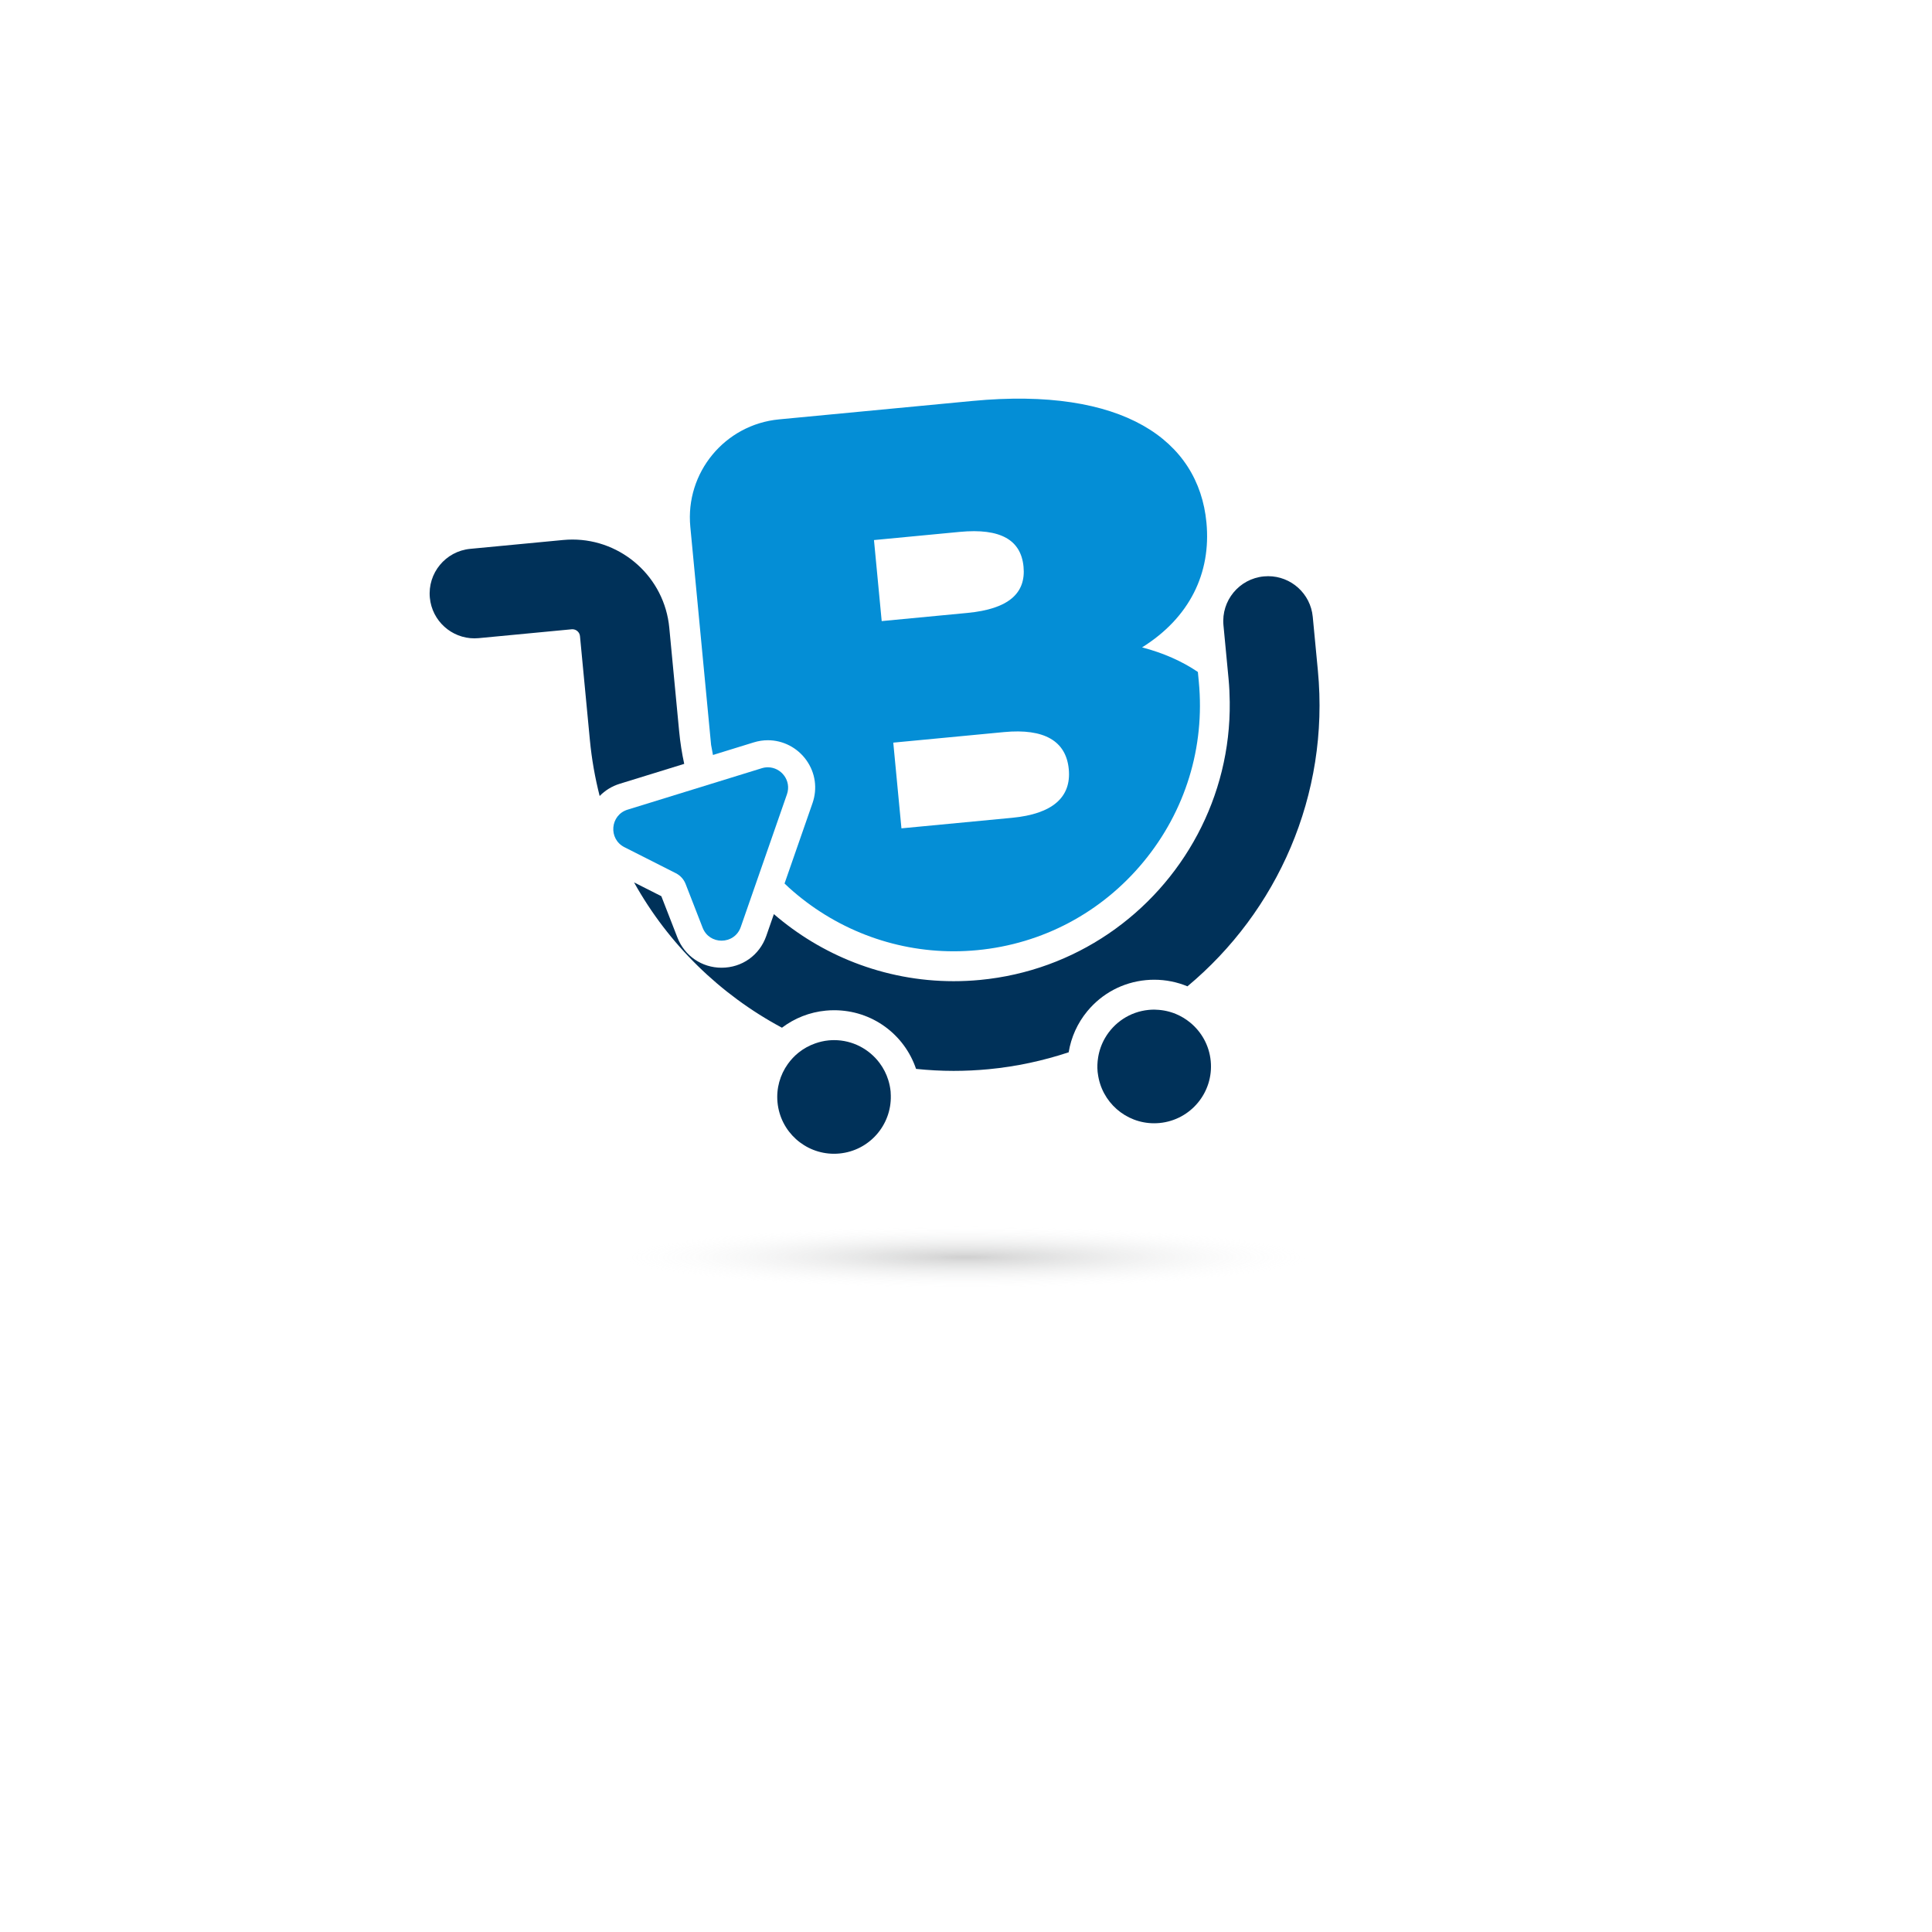
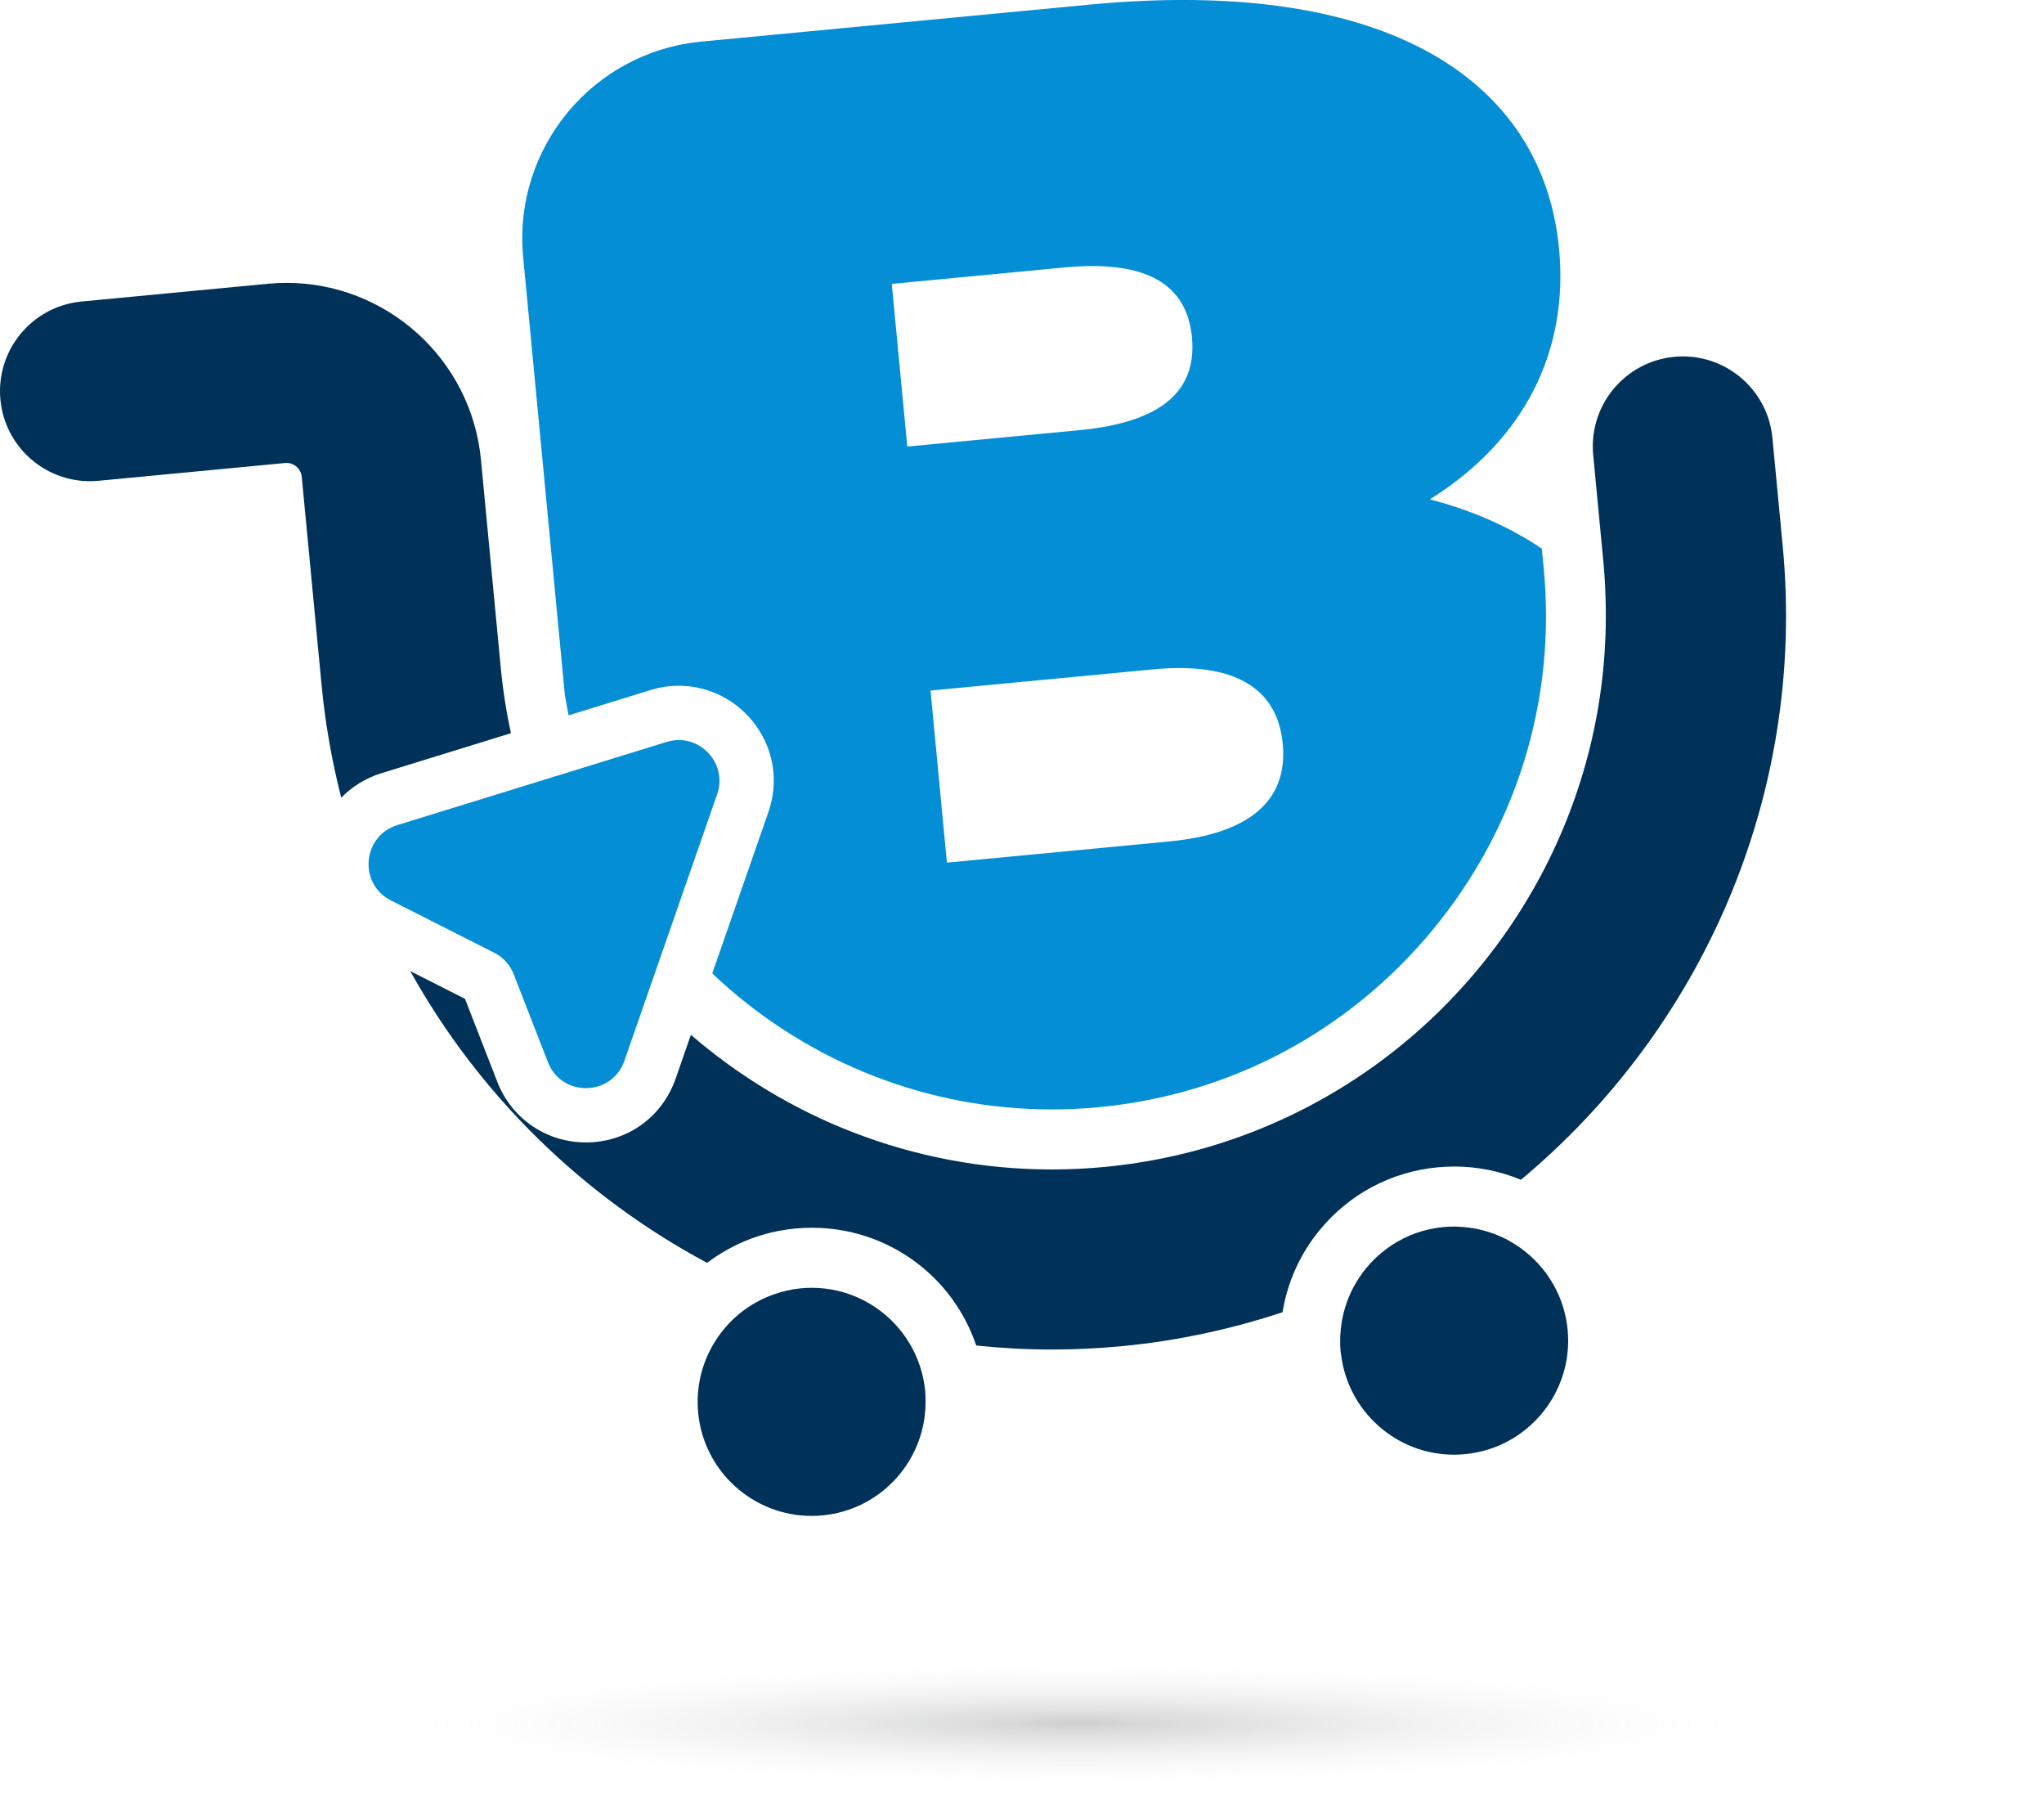
- <svg xmlns="http://www.w3.org/2000/svg" version="1.1" x="0px" y="0px" viewBox="0 0 500 500" style="enable-background:new 0 0 500 500;" xml:space="preserve">
+ <svg xmlns="http://www.w3.org/2000/svg" version="1.1" x="0px" y="0px" style="enable-background:new 0 0 500 500;" xml:space="preserve" viewBox="111.19 103.17 263.57 233.19">
  <g id="BACKGROUND">
	
</g>
  <g id="OBJECTS">
    <radialGradient id="SVGID_1_" cx="250" cy="364.666" r="88.327" gradientTransform="matrix(1 0 0 0.0897 0 292.6601)" gradientUnits="userSpaceOnUse">
      <stop offset="5.800000e-07" style="stop-color:#606060" />
      <stop offset="1" style="stop-color:#EAEDEE;stop-opacity:0" />
    </radialGradient>
    <ellipse style="opacity:0.3;fill:url(#SVGID_1_);" cx="250" cy="325.368" rx="124.761" ry="10.991" />
    <g>
      <g>
        <path style="fill:#003159;" d="M229.89,279.525c-0.494-1.595-1.249-3.063-2.211-4.364c-2.702-3.654-7.029-5.978-11.807-5.977     c-0.466,0-0.938,0.022-1.412,0.067c-1.219,0.116-2.38,0.394-3.485,0.782c-1.579,0.555-3.029,1.36-4.299,2.377     c-1.067,0.855-2.004,1.854-2.794,2.964c-1.978,2.779-3.014,6.247-2.665,9.909c0.725,7.61,7.128,13.31,14.62,13.31     c0.466,0,0.938-0.022,1.412-0.067c7.729-0.736,13.472-7.333,13.29-14.975c-0.008-0.351-0.013-0.702-0.047-1.057     C230.394,281.465,230.184,280.475,229.89,279.525z" />
        <path style="fill:#003159;" d="M307.985,264.614c-1.085-0.885-2.292-1.618-3.594-2.166c-1.612-0.679-3.361-1.073-5.184-1.134     c-0.165-0.006-0.327-0.023-0.493-0.023c-0.466,0-0.938,0.022-1.412,0.067c-4.923,0.469-9.036,3.321-11.334,7.3     c-0.886,1.534-1.494,3.234-1.779,5.034c-0.19,1.198-0.25,2.434-0.13,3.698c0.015,0.159,0.047,0.311,0.067,0.469     c0.94,7.372,7.217,12.842,14.553,12.842c0.466,0,0.938-0.022,1.412-0.067c8.084-0.77,14.013-7.948,13.243-16.032     C312.947,270.527,310.923,267.012,307.985,264.614z" />
        <path style="fill:#003159;" d="M175.766,189.285l-2.558-26.849c-1.24-13.018-12.233-22.8-25.055-22.8     c-0.795,0-1.6,0.038-2.408,0.115l-24.048,2.291c-6.381,0.608-11.061,6.274-10.453,12.655c0.572,6.007,5.626,10.506,11.54,10.506     c0.368,0,0.741-0.018,1.115-0.053l24.048-2.291c0.063-0.006,0.126-0.009,0.189-0.009c1.005,0,1.867,0.768,1.964,1.788     l2.558,26.849c0.474,4.975,1.333,9.821,2.534,14.518c1.398-1.433,3.154-2.534,5.165-3.155l16.717-5.161     C176.479,194.947,176.038,192.144,175.766,189.285z" />
        <path style="fill:#003159;" d="M341.065,173.535l-1.326-13.911c-0.572-6.007-5.626-10.506-11.54-10.506     c-0.369,0-0.74,0.018-1.115,0.053c-6.382,0.608-11.061,6.274-10.453,12.655l1.325,13.911c0.19,1.991,0.274,3.967,0.298,5.932     c0.306,24.567-12.047,46.862-31.408,59.996c-9.588,6.505-20.887,10.766-33.213,11.941c-2.295,0.219-4.568,0.325-6.828,0.325     c-8.998,0-17.676-1.704-25.699-4.822c-7.641-2.969-14.676-7.235-20.828-12.534l-1.964,5.643     c-1.74,4.998-6.285,8.228-11.579,8.228c-5.09,0-9.572-3.066-11.419-7.812l-4.164-10.7l-7.061-3.574     c8.905,16.008,22.281,29.053,38.278,37.611c3.275-2.474,7.165-4.023,11.354-4.422c0.711-0.068,1.433-0.102,2.147-0.102h0.001     c9.826,0,18.182,6.253,21.203,15.181c3.201,0.332,6.439,0.516,9.713,0.516c2.991,0,6.01-0.142,9.047-0.431     c7.206-0.687,14.136-2.195,20.736-4.378c0.634-3.871,2.258-7.527,4.823-10.632c3.817-4.622,9.206-7.48,15.173-8.048     c0.711-0.068,1.433-0.102,2.147-0.102h0.001c3.046,0,5.946,0.613,8.598,1.707C330.527,235.913,344.141,205.821,341.065,173.535z" />
      </g>
      <g>
        <path style="fill:#048ED6;" d="M310.009,173.903c-4.103-2.784-8.943-4.922-14.44-6.36c12.29-7.682,17.907-19.204,16.658-32.311     c-2.036-21.374-21.664-35.171-60.58-31.463l-50.038,4.767c-14.014,1.335-24.293,13.779-22.957,27.793l5.378,56.443     c0.143,0.878,0.305,1.751,0.484,2.618l10.567-3.263c1.19-0.367,2.416-0.554,3.644-0.554c3.94,0,7.669,1.936,9.974,5.179     c2.322,3.267,2.895,7.318,1.573,11.116l-7.233,20.78c0.373,0.354,0.74,0.713,1.123,1.059     c11.762,10.631,26.907,16.485,42.645,16.485c2.02,0,4.071-0.098,6.094-0.291c16.903-1.61,32.185-9.729,43.031-22.859     c10.846-13.13,15.933-29.67,14.322-46.573L310.009,173.903z M226.184,139.768l22.18-2.113c10.686-1.018,15.871,2.15,16.525,9.006     c0.653,6.856-3.841,10.946-14.527,11.964l-22.18,2.113L226.184,139.768z M261.926,211.647l-28.633,2.728l-2.113-22.181     l28.633-2.728c10.484-0.999,16.092,2.333,16.784,9.592C277.288,206.317,272.41,210.648,261.926,211.647z" />
        <path style="fill:#048ED6;" d="M198.725,198.575c-0.514,0-1.044,0.077-1.579,0.242l-34.724,10.721     c-4.517,1.395-5.041,7.578-0.823,9.713l13.313,6.739c1.156,0.585,2.055,1.576,2.525,2.784l4.406,11.322     c0.872,2.241,2.884,3.35,4.895,3.35c2.077,0,4.152-1.184,4.968-3.529l11.956-34.349     C204.894,202.026,202.167,198.575,198.725,198.575z" />
      </g>
    </g>
  </g>
  <g id="TEXTS">
	
	
</g>
</svg>
